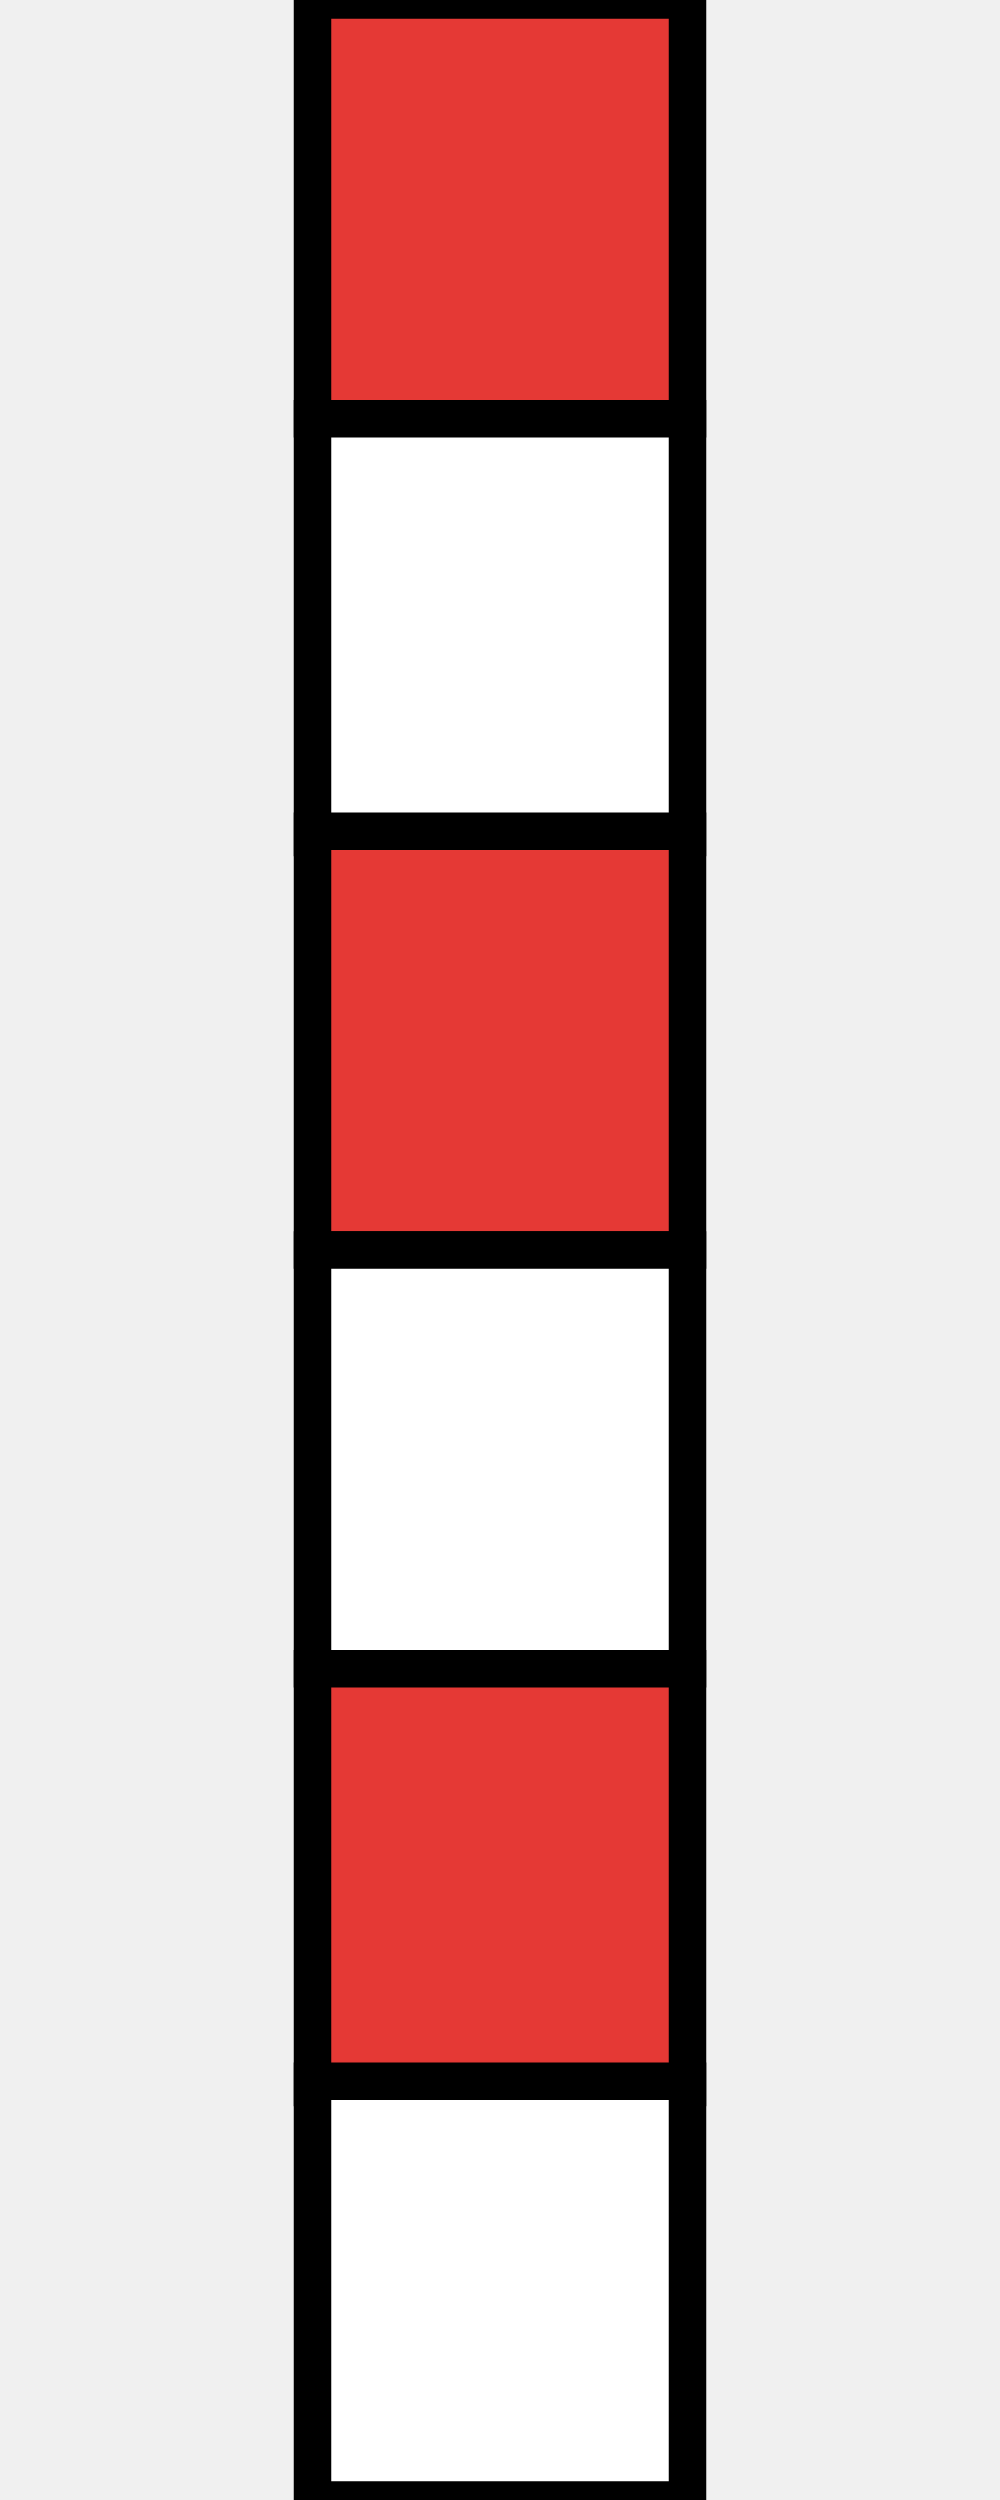
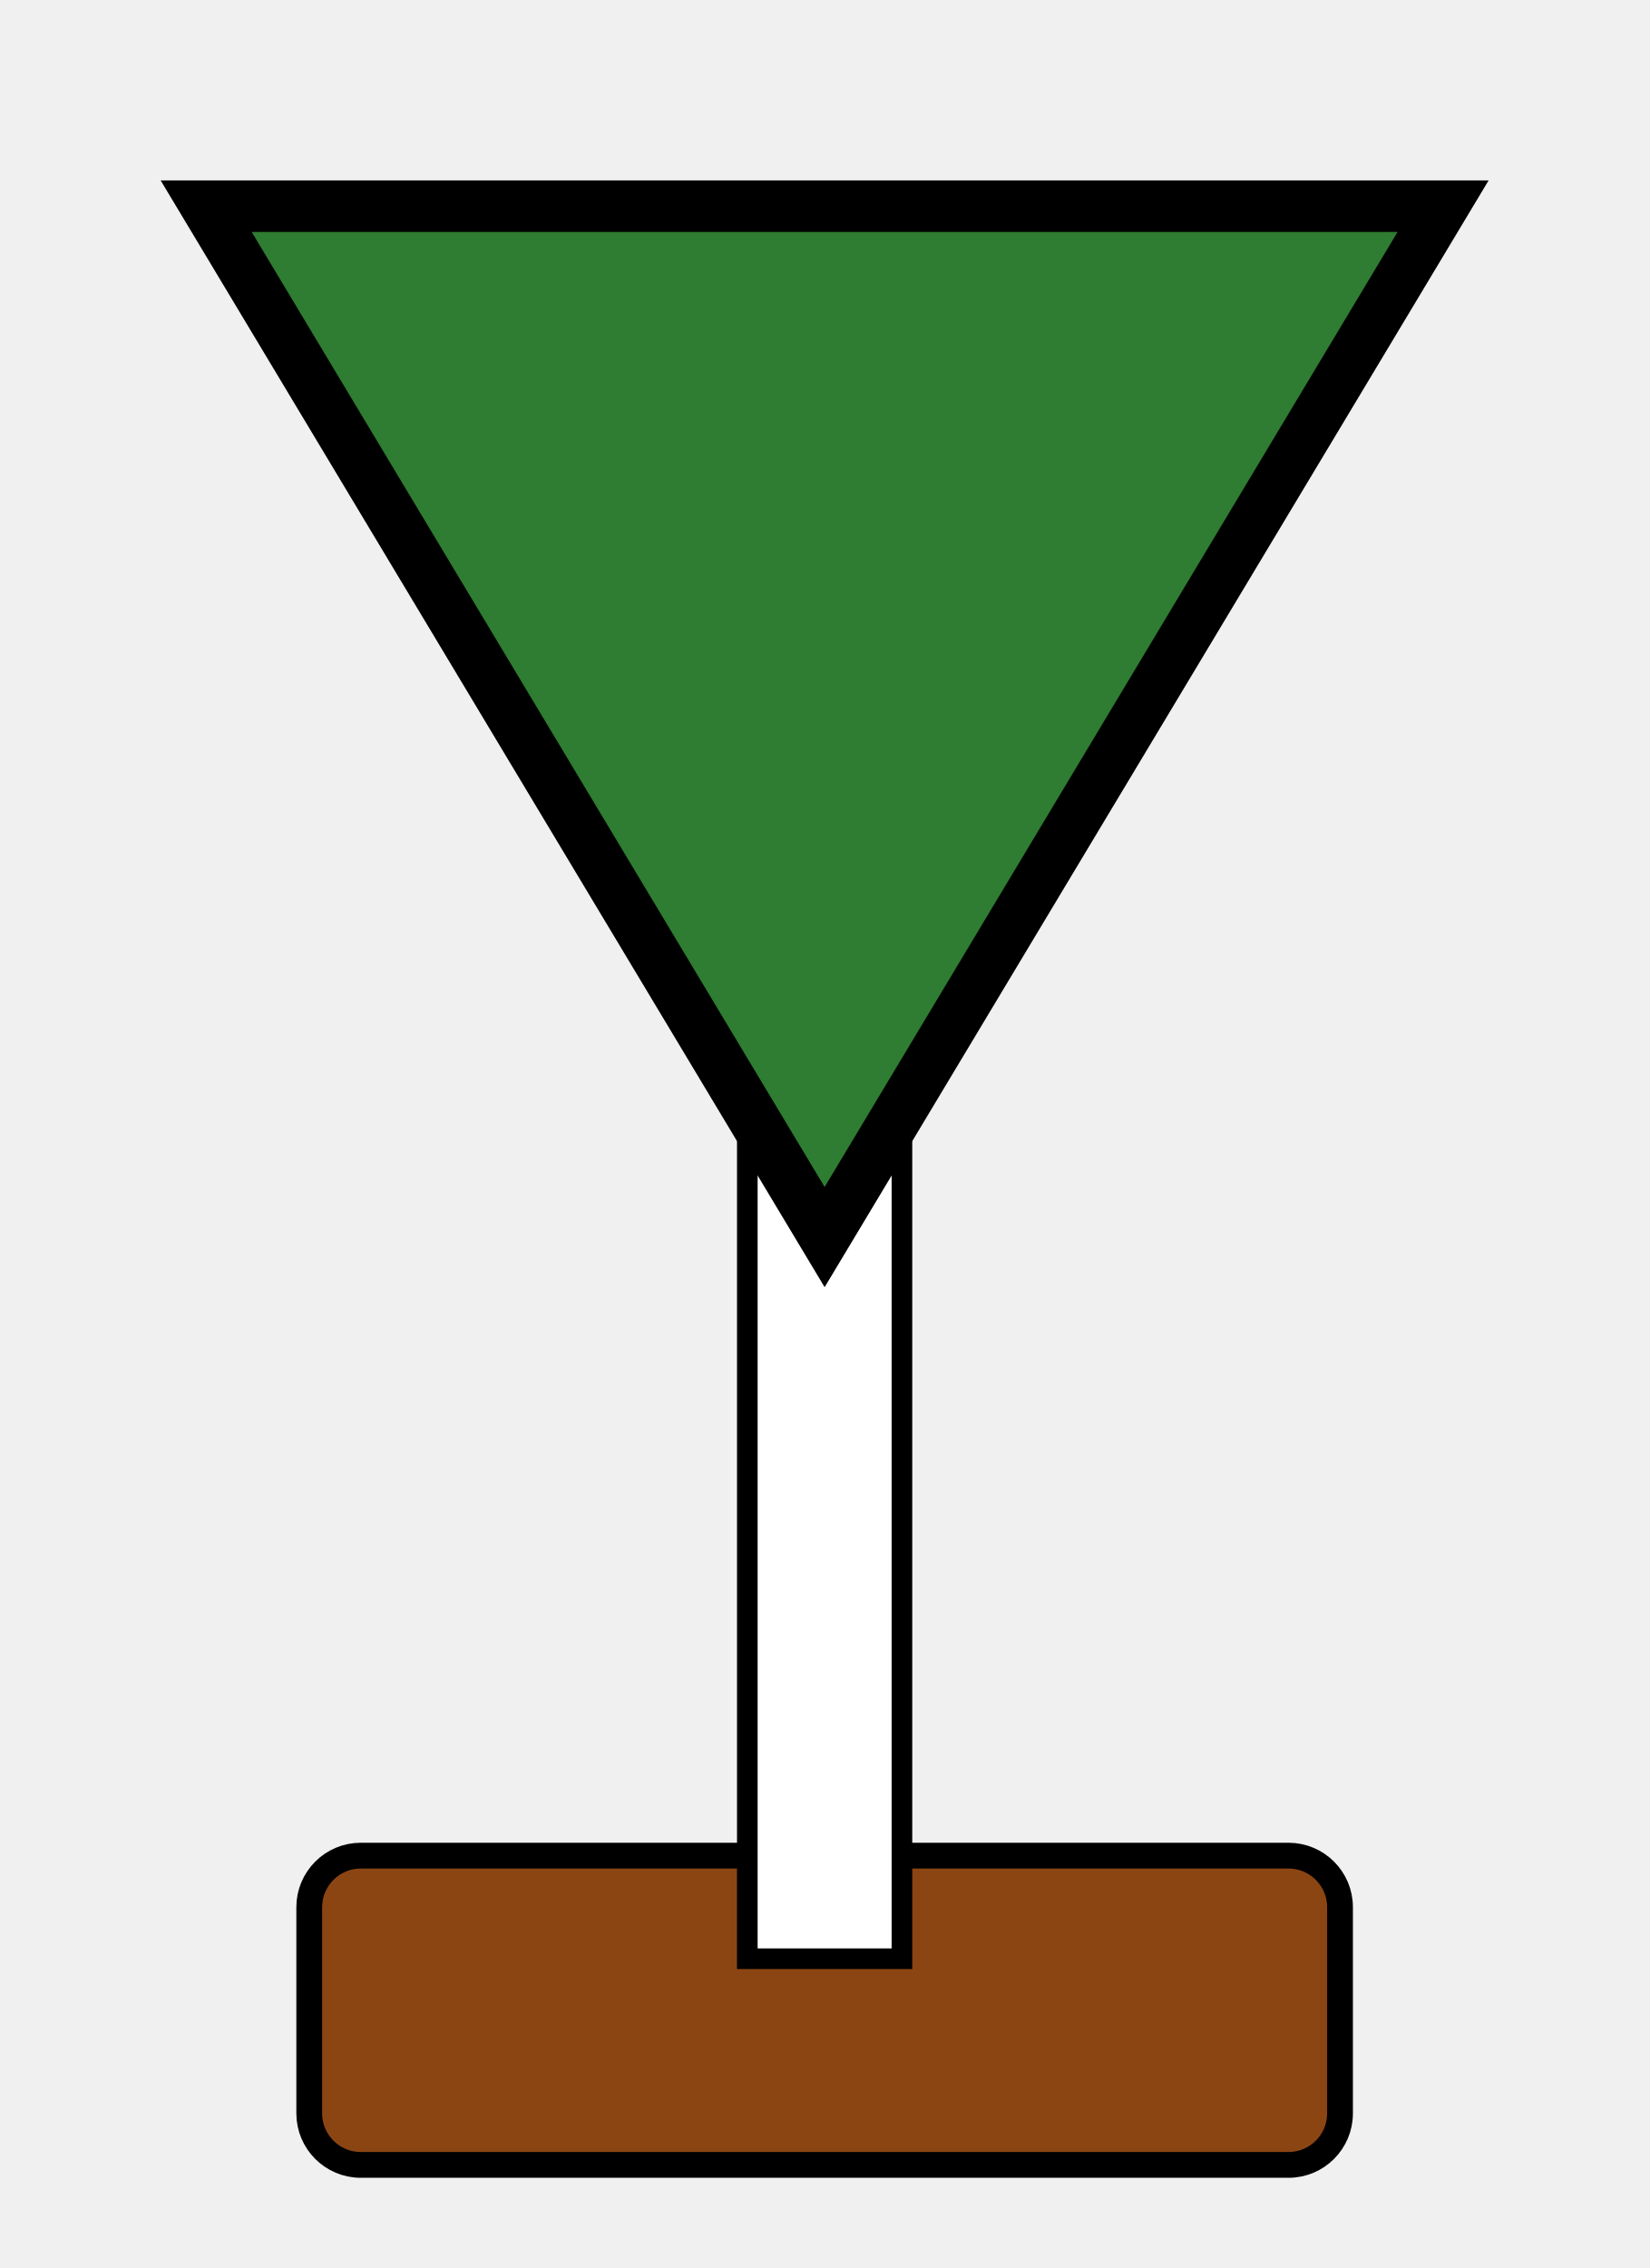
- <svg xmlns="http://www.w3.org/2000/svg" viewBox="0 0 16 40" width="16" height="40">
-   <rect x="5" y="0" width="6" height="6.7" fill="#e53935" stroke="black" stroke-width="0.6" />
-   <rect x="5" y="6.7" width="6" height="6.7" fill="white" stroke="black" stroke-width="0.6" />
-   <rect x="5" y="13.3" width="6" height="6.7" fill="#e53935" stroke="black" stroke-width="0.6" />
-   <rect x="5" y="20.0" width="6" height="6.7" fill="white" stroke="black" stroke-width="0.6" />
-   <rect x="5" y="26.7" width="6" height="6.7" fill="#e53935" stroke="black" stroke-width="0.6" />
-   <rect x="5" y="33.3" width="6" height="6.7" fill="white" stroke="black" stroke-width="0.6" />
+ <svg xmlns="http://www.w3.org/2000/svg" viewBox="0 0 32 44" width="32" height="44">
+   <rect x="6" y="36" width="20" height="6" rx="1" fill="#8B4513" stroke="#000" stroke-width="0.5" />
+   <rect x="14.5" y="20" width="3" height="18" fill="#fff" stroke="#000" stroke-width="0.4" />
+   <polygon points="4,4 28,4 16,24" fill="#2e7d32" stroke="#000" stroke-width="1" />
</svg>
